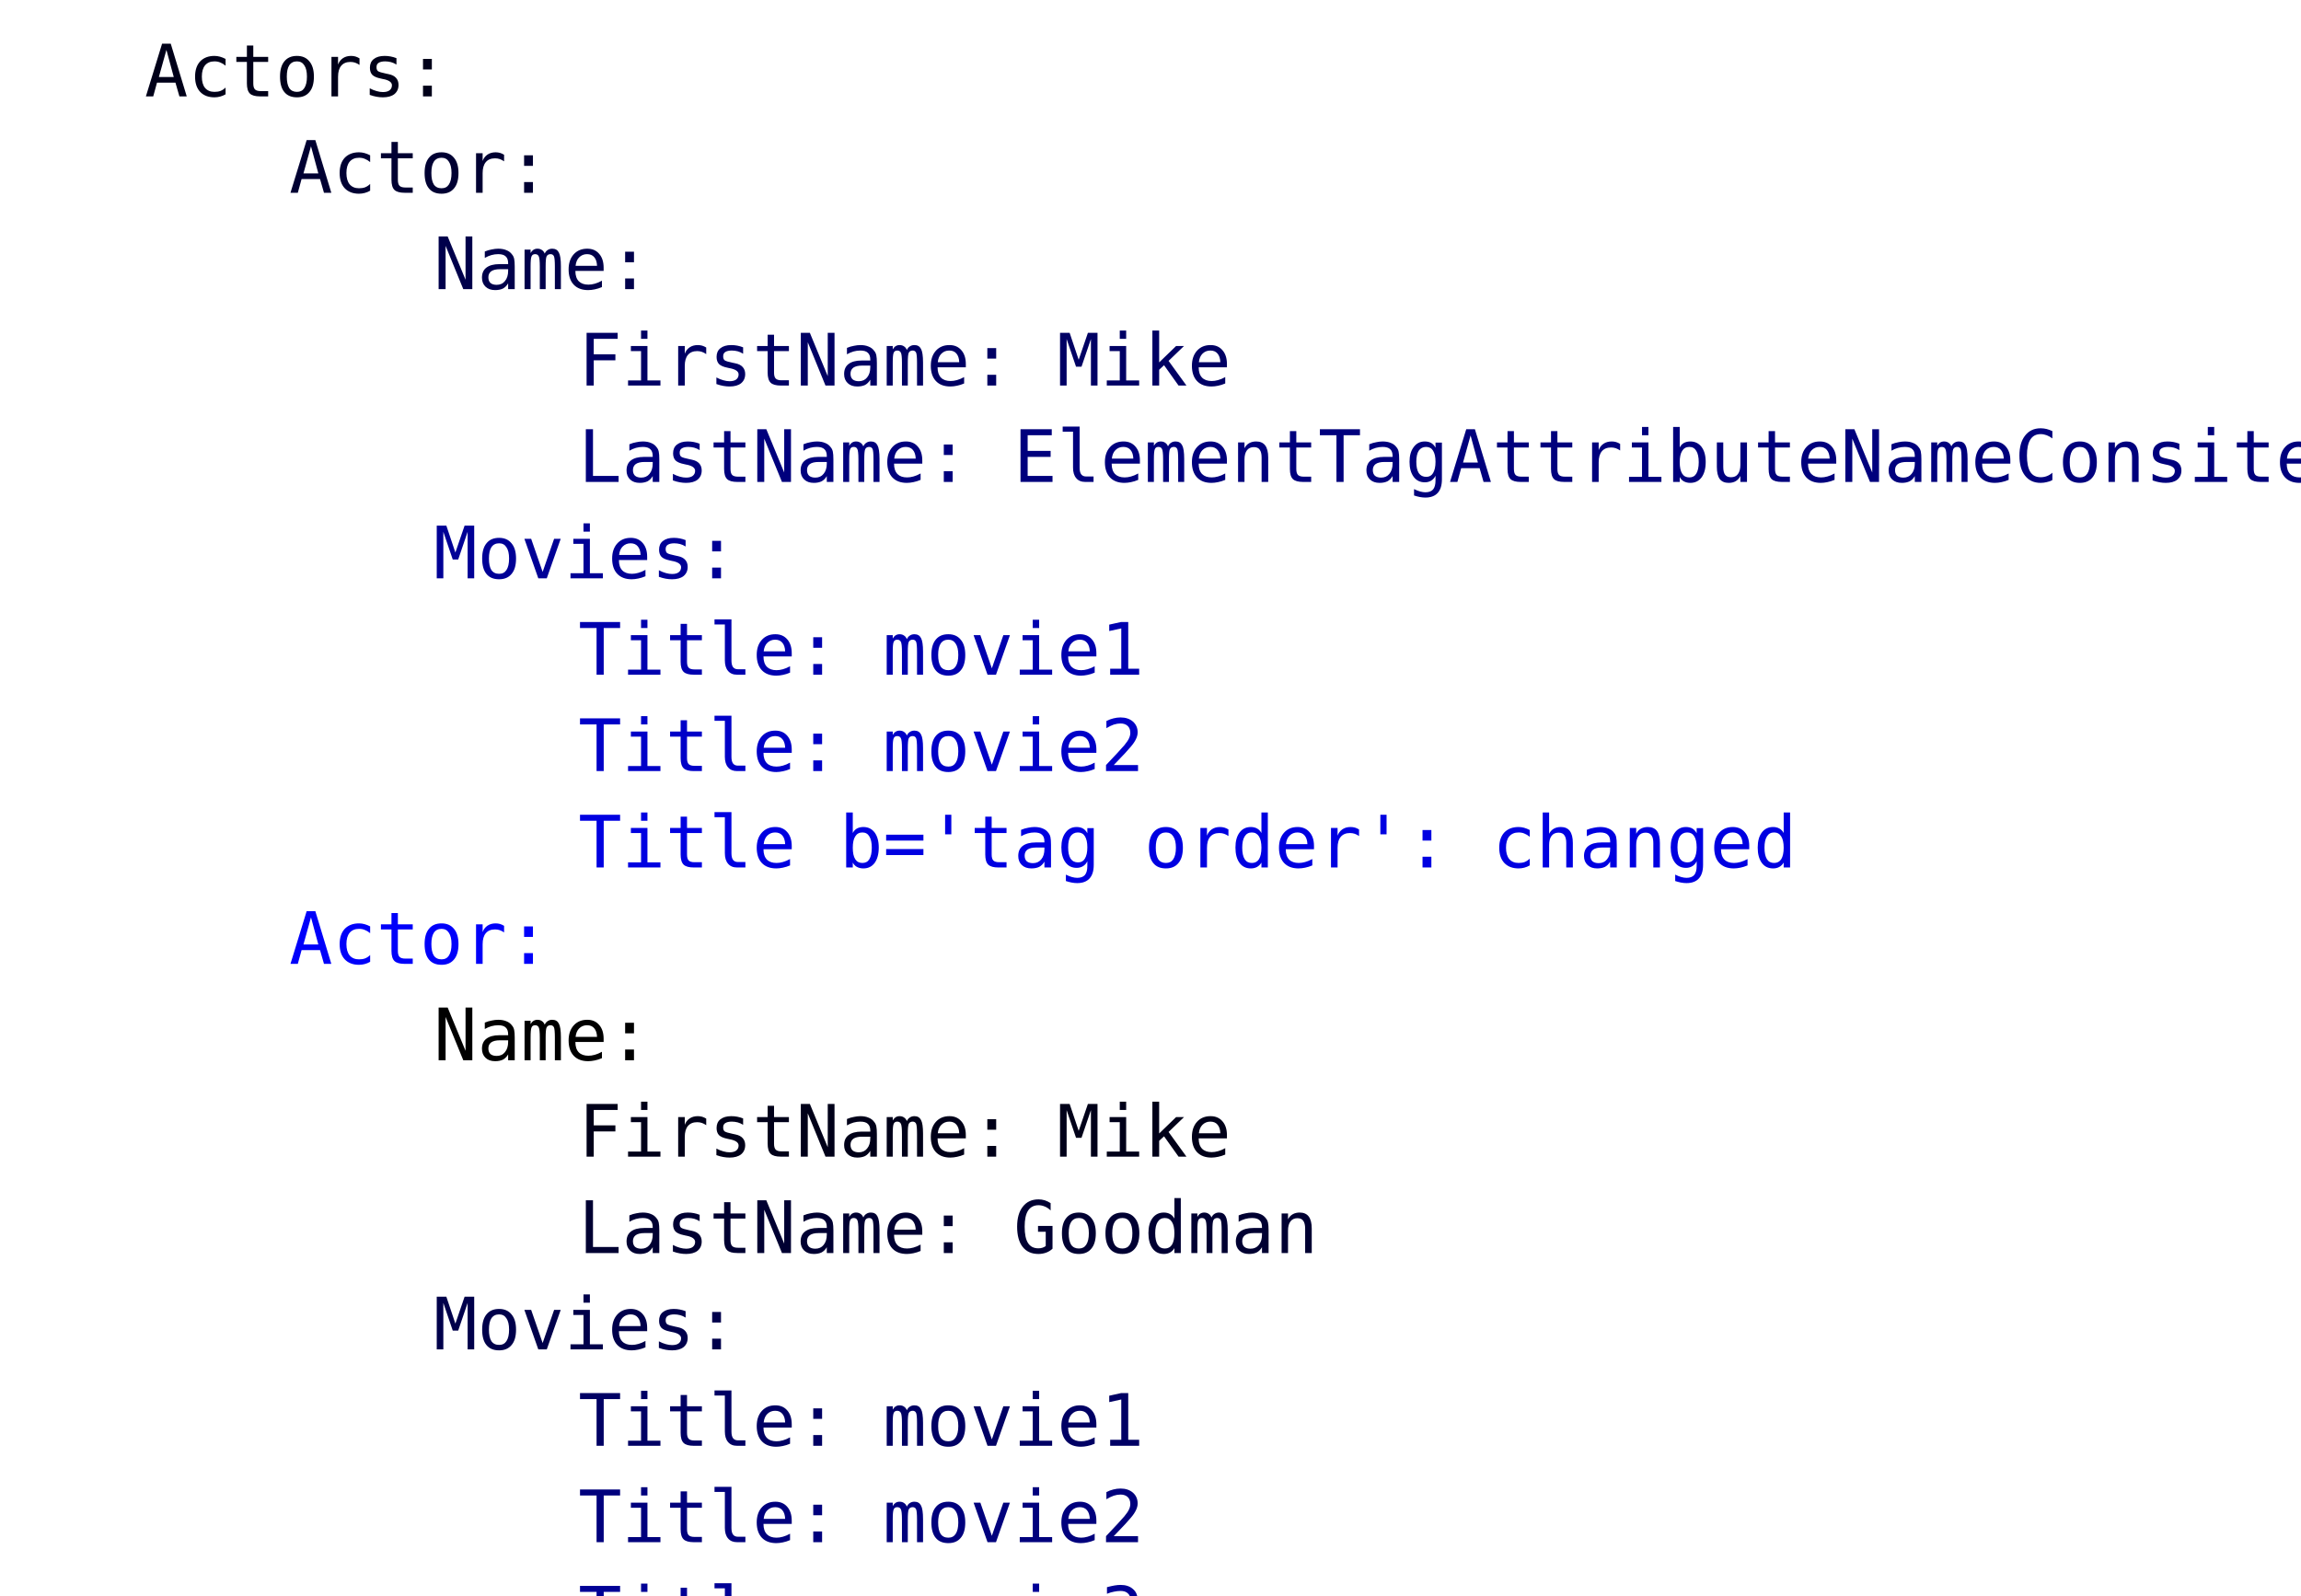
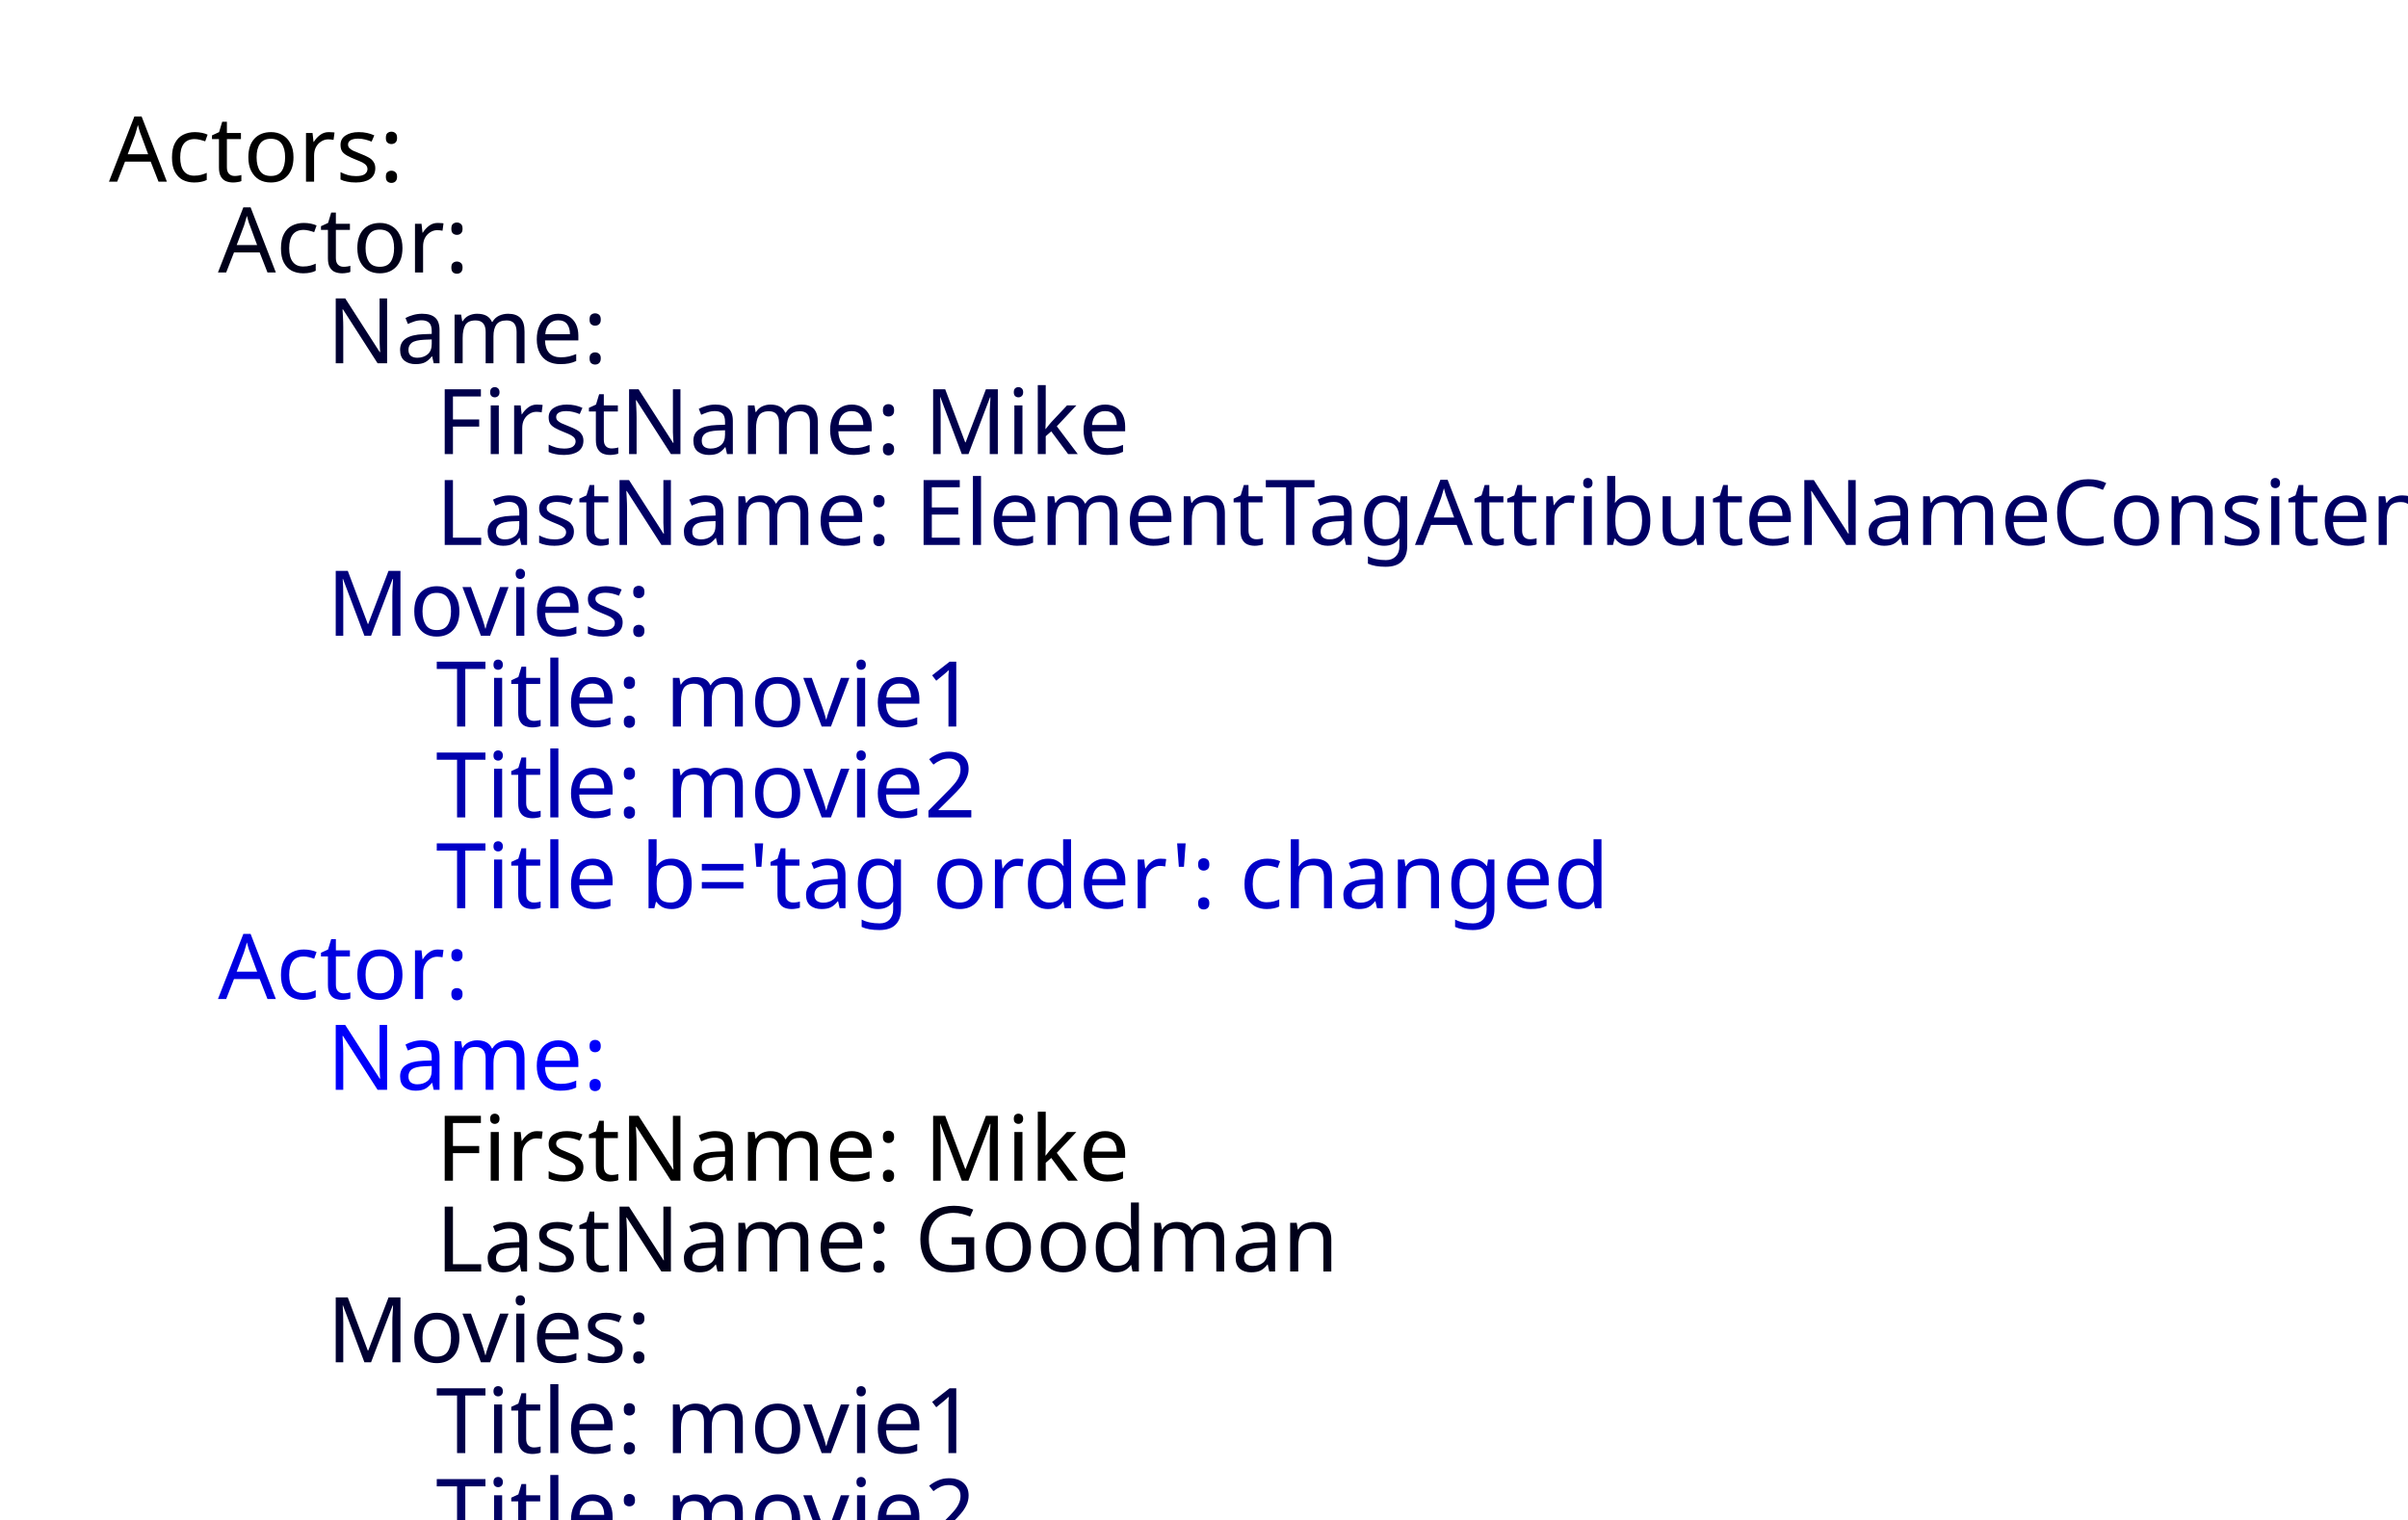
<svg xmlns="http://www.w3.org/2000/svg" baseProfile="full" height="100%" version="1.1" width="100%">
  <defs />
-   <text fill="rgb(0,0,25)" font-family="Consolas" font-size="6" x="12.0" y="8.0">Actors:  
- </text>
-   <text fill="rgb(0,0,50)" font-family="Consolas" font-size="6" x="24.0" y="16.0">Actor:  
- </text>
-   <text fill="rgb(0,0,75)" font-family="Consolas" font-size="6" x="36.0" y="24.0">Name:  
- </text>
-   <text fill="rgb(0,0,100)" font-family="Consolas" font-size="6" x="48.0" y="32.0">FirstName: Mike</text>
-   <text fill="rgb(0,0,125)" font-family="Consolas" font-size="6" x="48.0" y="40.0">LastName: ElementTagAttributeNameConsitency</text>
-   <text fill="rgb(0,0,150)" font-family="Consolas" font-size="6" x="36.0" y="48.0">Movies:  
- </text>
-   <text fill="rgb(0,0,175)" font-family="Consolas" font-size="6" x="48.0" y="56.0">Title: 
- movie1
- </text>
-   <text fill="rgb(0,0,200)" font-family="Consolas" font-size="6" x="48.0" y="64.0">Title: movie2</text>
-   <text fill="rgb(0,0,225)" font-family="Consolas" font-size="6" x="48.0" y="72.0">Title b='tag order': changed</text>
-   <text fill="rgb(0,0,250)" font-family="Consolas" font-size="6" x="24.0" y="80.0">Actor:  
- </text>
-   <text fill="rgb(0,0,0)" font-family="Consolas" font-size="6" x="36.0" y="88.0">Name:  
- </text>
-   <text fill="rgb(0,0,25)" font-family="Consolas" font-size="6" x="48.0" y="96.0">FirstName: 
- Mike
- </text>
-   <text fill="rgb(0,0,50)" font-family="Consolas" font-size="6" x="48.0" y="104.0">LastName: Goodman</text>
-   <text fill="rgb(0,0,75)" font-family="Consolas" font-size="6" x="36.0" y="112.0">Movies:  
- </text>
-   <text fill="rgb(0,0,100)" font-family="Consolas" font-size="6" x="48.0" y="120.0">Title: movie1</text>
-   <text fill="rgb(0,0,125)" font-family="Consolas" font-size="6" x="48.0" y="128.0">Title: movie2</text>
-   <text fill="rgb(0,0,150)" font-family="Consolas" font-size="6" x="48.0" y="136.0">Title: movie3</text>
+   <text font-family="Lucida Console" font-size="10" x="12.0" y="20.0">
+     <tspan fill="rgb(0,0,0)" x="12.0" y="20.0">Actors:</tspan>
+   </text>
+   <text font-family="Lucida Console" font-size="10" x="24.0" y="30.0">
+     <tspan fill="rgb(0,0,25)" x="24.0" y="30.0">Actor:</tspan>
+   </text>
+   <text font-family="Lucida Console" font-size="10" x="36.0" y="40.0">
+     <tspan fill="rgb(0,0,50)" x="36.0" y="40.0">Name:</tspan>
+   </text>
+   <text font-family="Lucida Console" font-size="10" x="48.0" y="50.0">
+     <tspan fill="rgb(0,0,75)" x="48.0" y="50.0">FirstName: Mike</tspan>
+   </text>
+   <text font-family="Lucida Console" font-size="10" x="48.0" y="60.0">
+     <tspan fill="rgb(0,0,100)" x="48.0" y="60.0">LastName: ElementTagAttributeNameConsitency</tspan>
+   </text>
+   <text font-family="Lucida Console" font-size="10" x="36.0" y="70.0">
+     <tspan fill="rgb(0,0,125)" x="36.0" y="70.0">Movies:</tspan>
+   </text>
+   <text font-family="Lucida Console" font-size="10" x="48.0" y="80.0">
+     <tspan fill="rgb(0,0,150)" x="48.0" y="80.0">Title: 
+ movie1</tspan>
+   </text>
+   <text font-family="Lucida Console" font-size="10" x="48.0" y="90.0">
+     <tspan fill="rgb(0,0,175)" x="48.0" y="90.0">Title: movie2</tspan>
+   </text>
+   <text font-family="Lucida Console" font-size="10" x="48.0" y="100.0">
+     <tspan fill="rgb(0,0,200)" x="48.0" y="100.0">Title b='tag order': changed</tspan>
+   </text>
+   <text font-family="Lucida Console" font-size="10" x="24.0" y="110.0">
+     <tspan fill="rgb(0,0,225)" x="24.0" y="110.0">Actor:</tspan>
+   </text>
+   <text font-family="Lucida Console" font-size="10" x="36.0" y="120.0">
+     <tspan fill="rgb(0,0,250)" x="36.0" y="120.0">Name:</tspan>
+   </text>
+   <text font-family="Lucida Console" font-size="10" x="48.0" y="130.0">
+     <tspan fill="rgb(0,0,0)" x="48.0" y="130.0">FirstName: 
+ Mike</tspan>
+   </text>
+   <text font-family="Lucida Console" font-size="10" x="48.0" y="140.0">
+     <tspan fill="rgb(0,0,25)" x="48.0" y="140.0">LastName: Goodman</tspan>
+   </text>
+   <text font-family="Lucida Console" font-size="10" x="36.0" y="150.0">
+     <tspan fill="rgb(0,0,50)" x="36.0" y="150.0">Movies:</tspan>
+   </text>
+   <text font-family="Lucida Console" font-size="10" x="48.0" y="160.0">
+     <tspan fill="rgb(0,0,75)" x="48.0" y="160.0">Title: movie1</tspan>
+   </text>
+   <text font-family="Lucida Console" font-size="10" x="48.0" y="170.0">
+     <tspan fill="rgb(0,0,100)" x="48.0" y="170.0">Title: movie2</tspan>
+   </text>
+   <text font-family="Lucida Console" font-size="10" x="48.0" y="180.0">
+     <tspan fill="rgb(0,0,125)" x="48.0" y="180.0">Title: movie3</tspan>
+   </text>
</svg>
